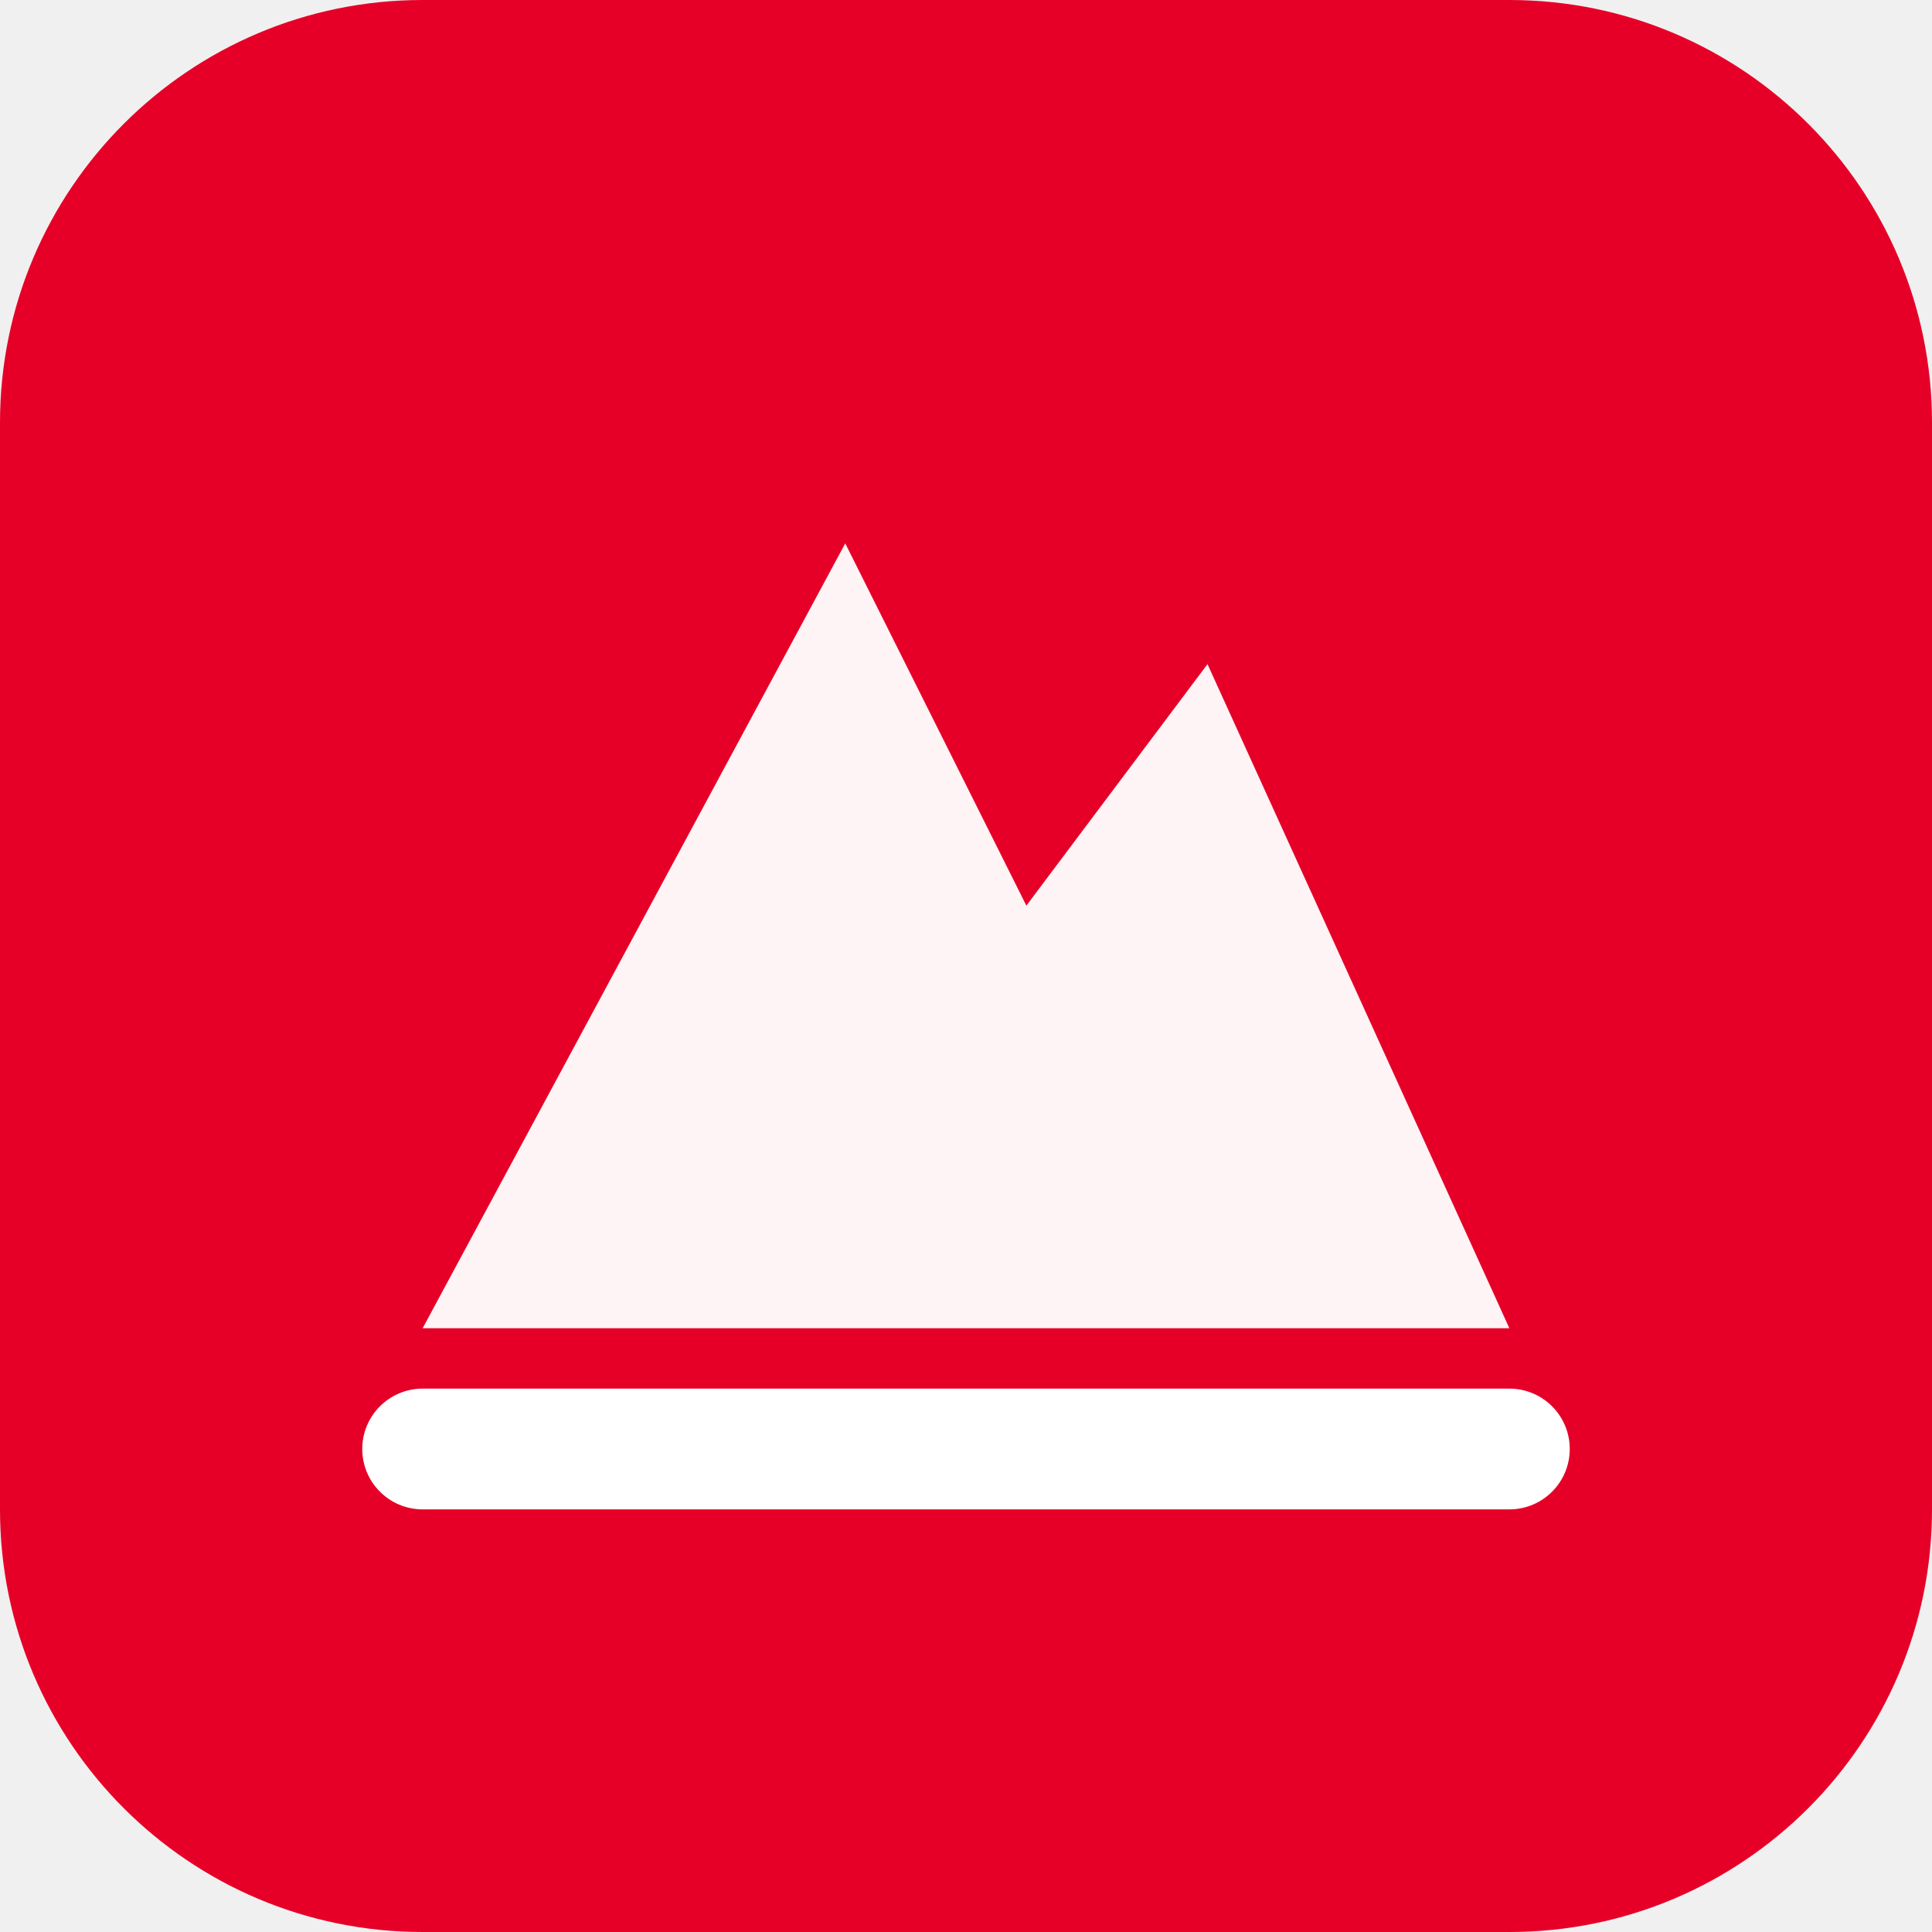
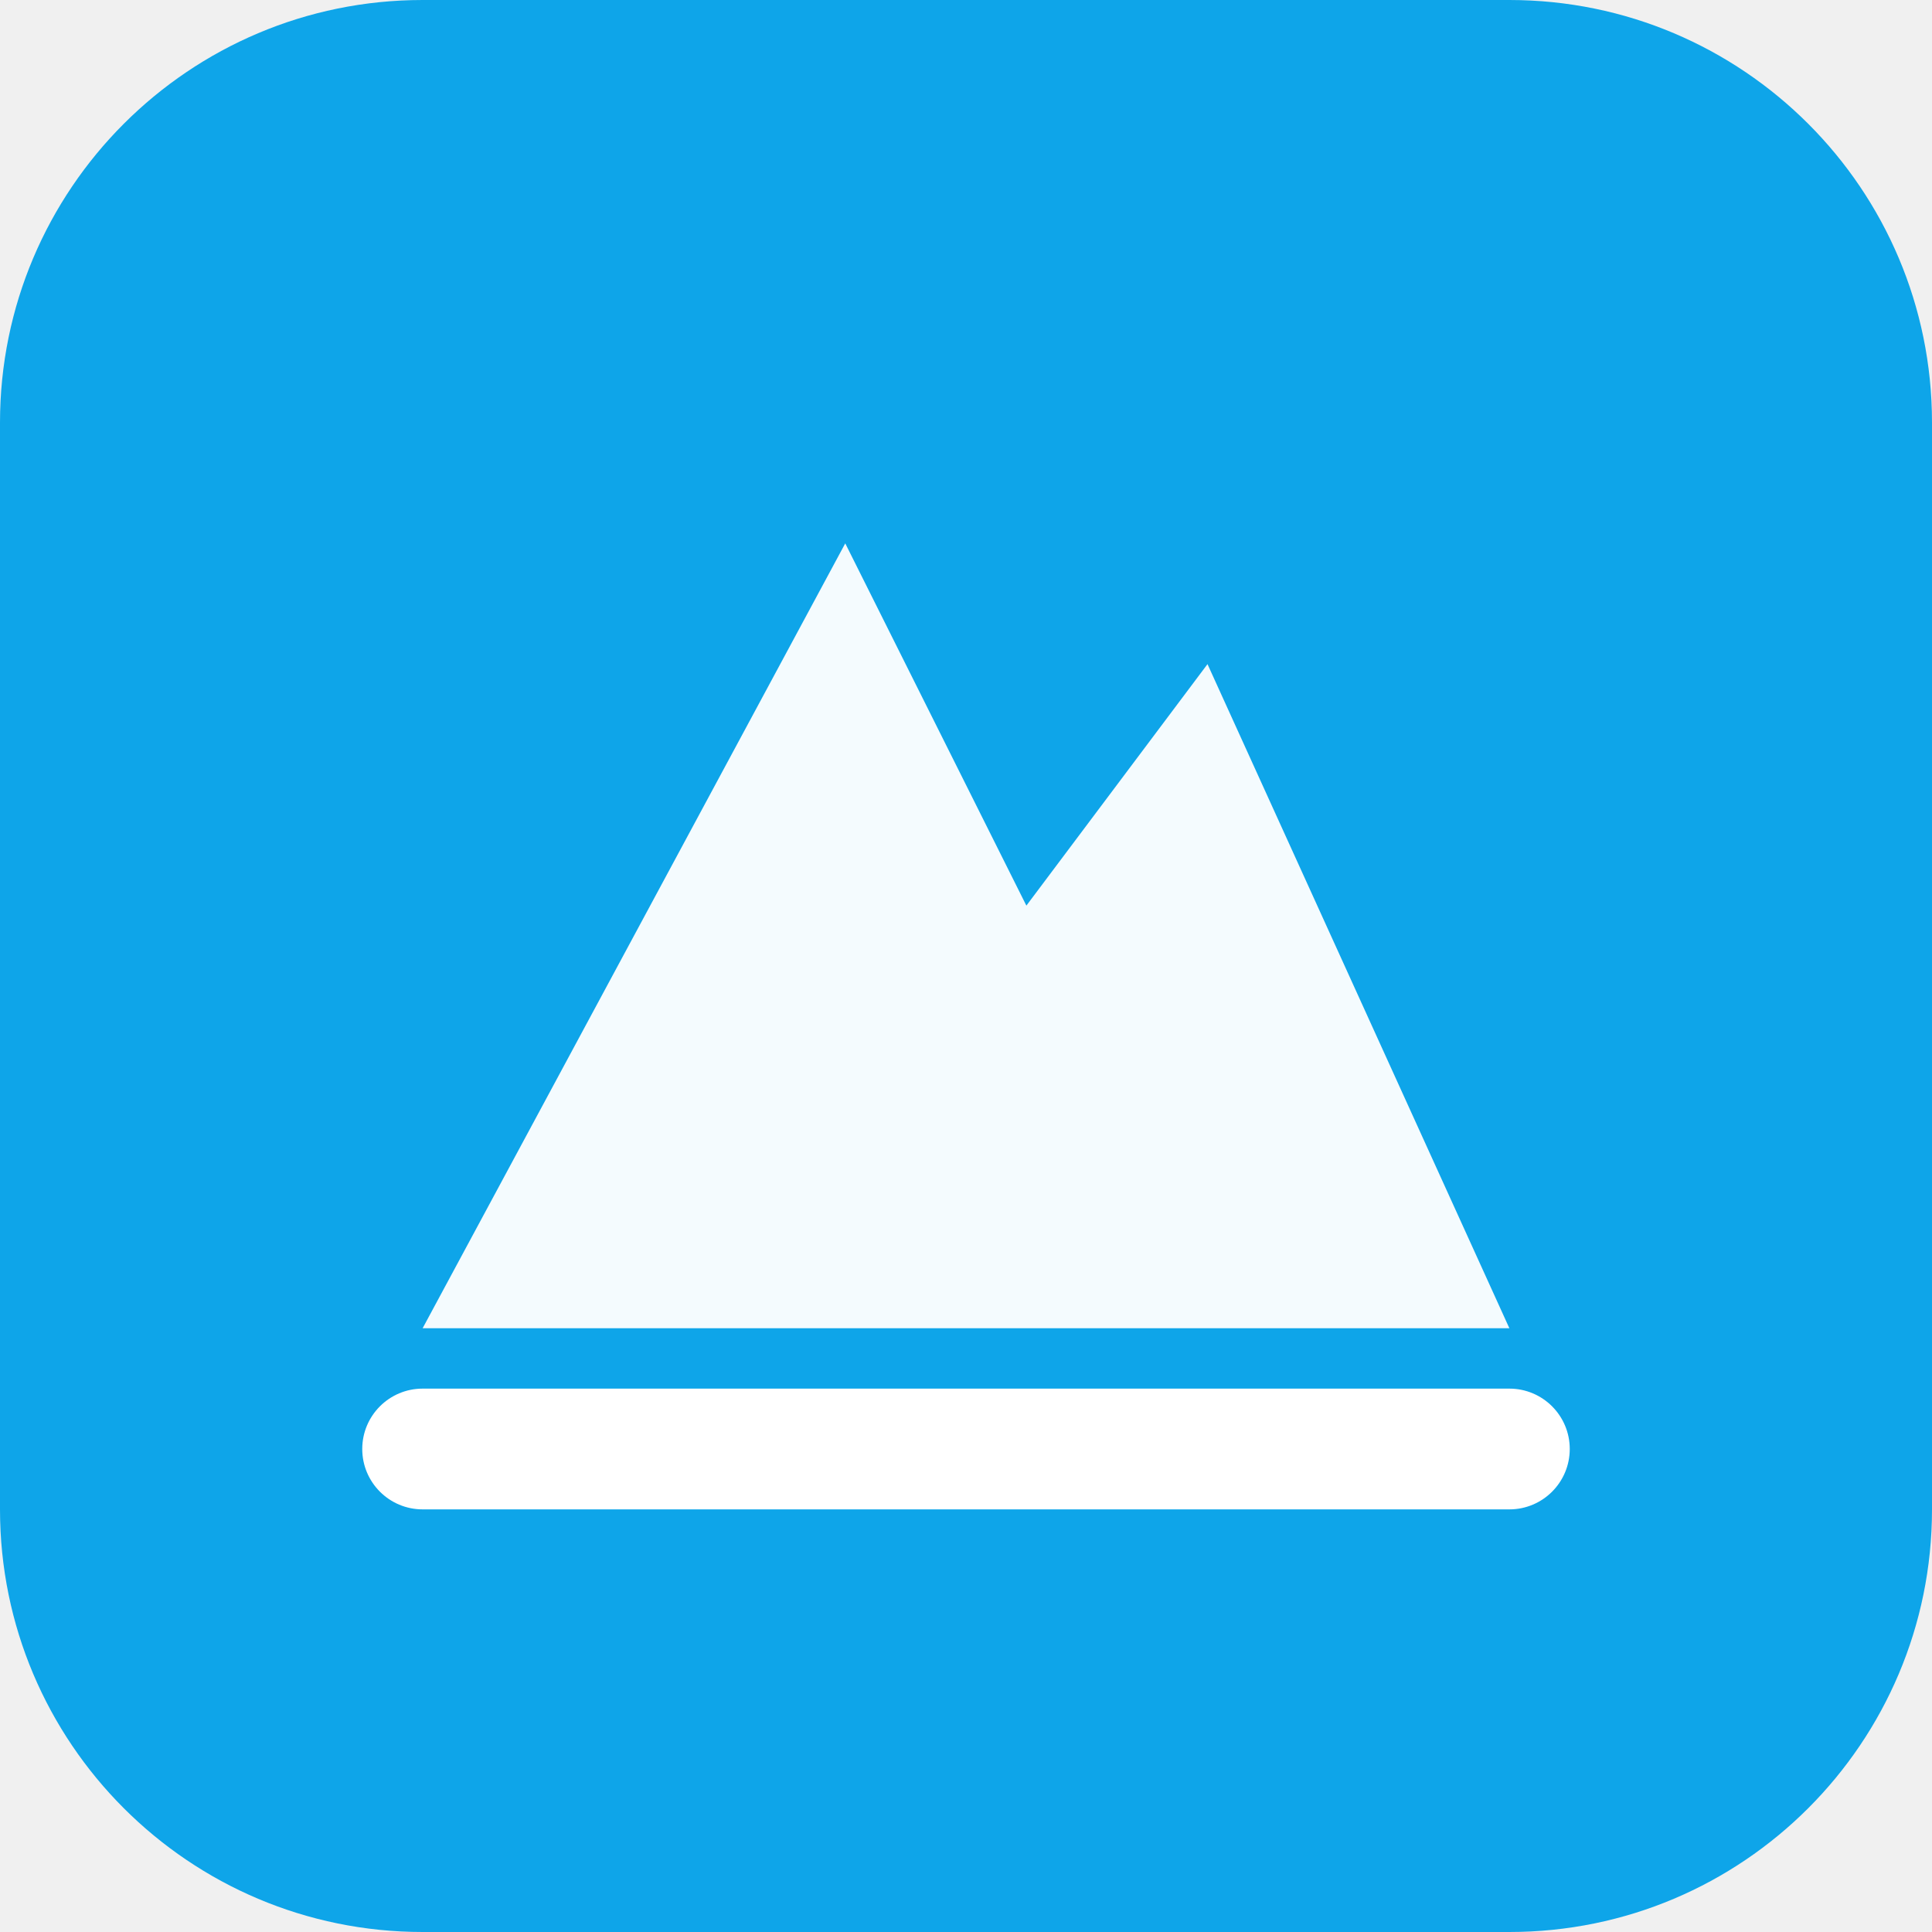
<svg xmlns="http://www.w3.org/2000/svg" viewBox="0 0 64 64">
-   <rect width="64" height="64" rx="14" fill="#E60028" />
+   <rect width="64" height="64" rx="14" fill="#0EA5E9" />
  <path d="M14 44 L28 18 L34 30 L40 22 L50 44 Z" fill="#fff" opacity=".95" />
  <rect x="12" y="46" width="40" height="4" rx="2" fill="#fff" />
</svg>
